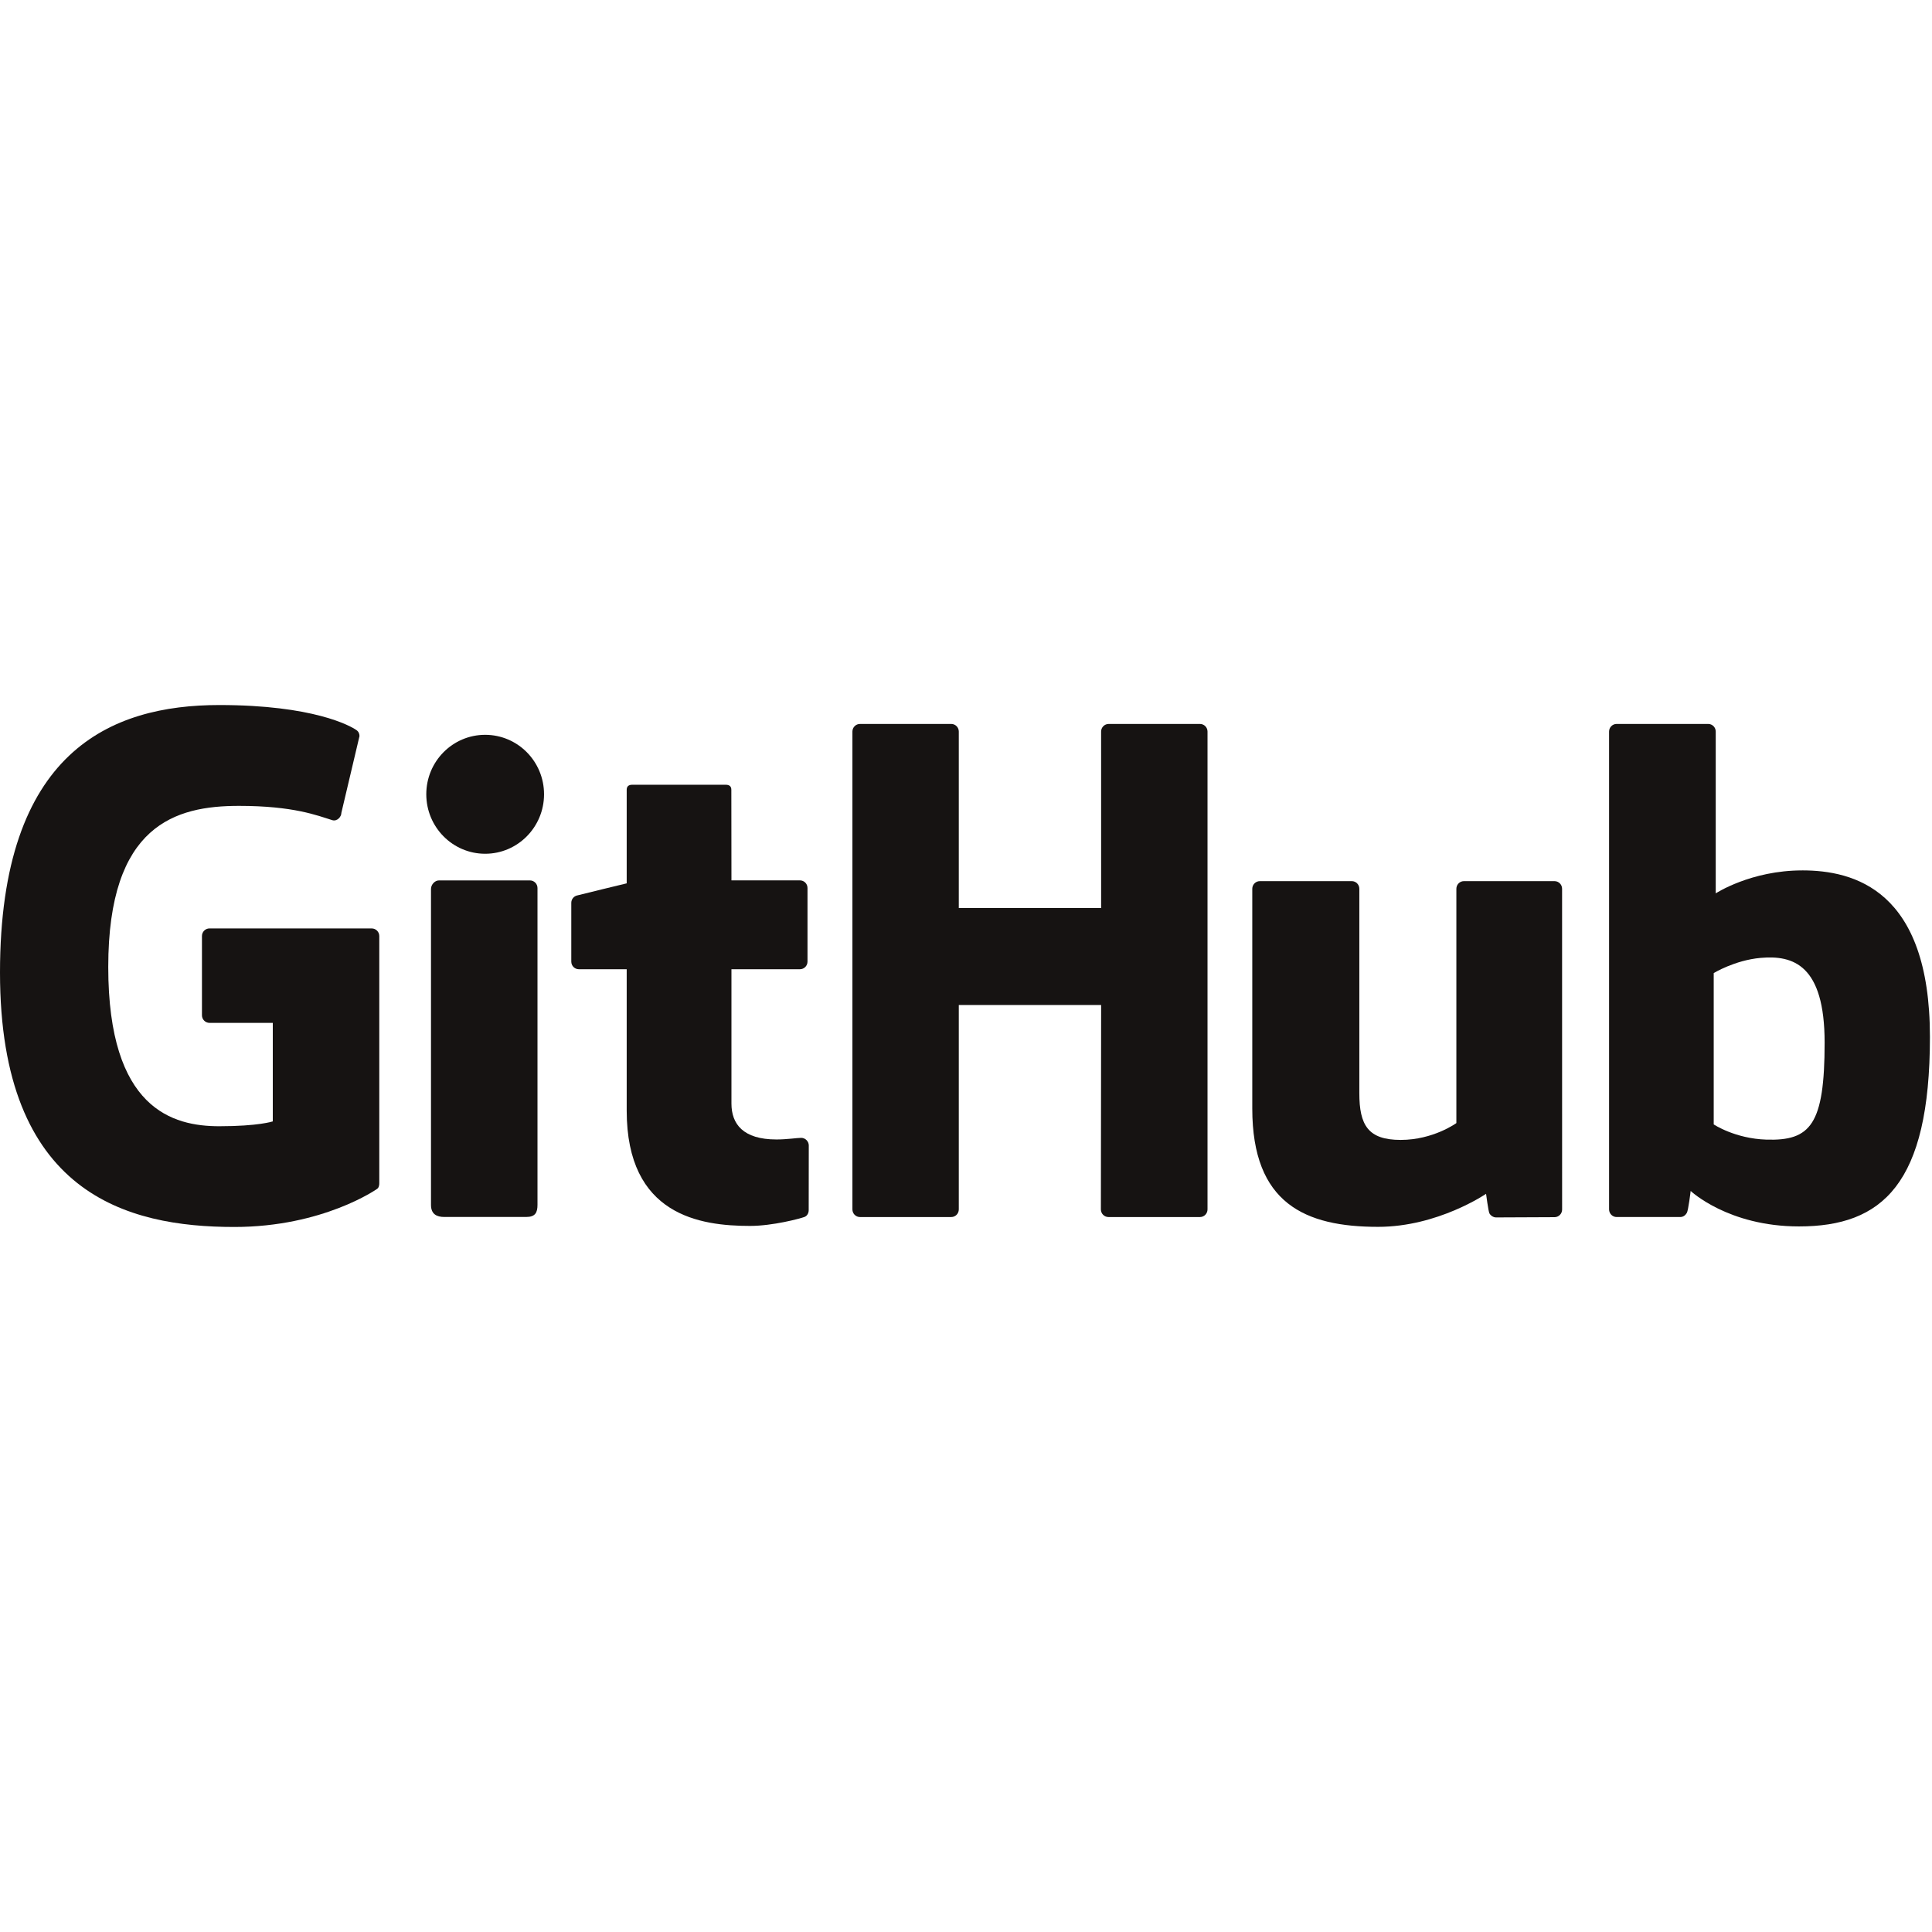
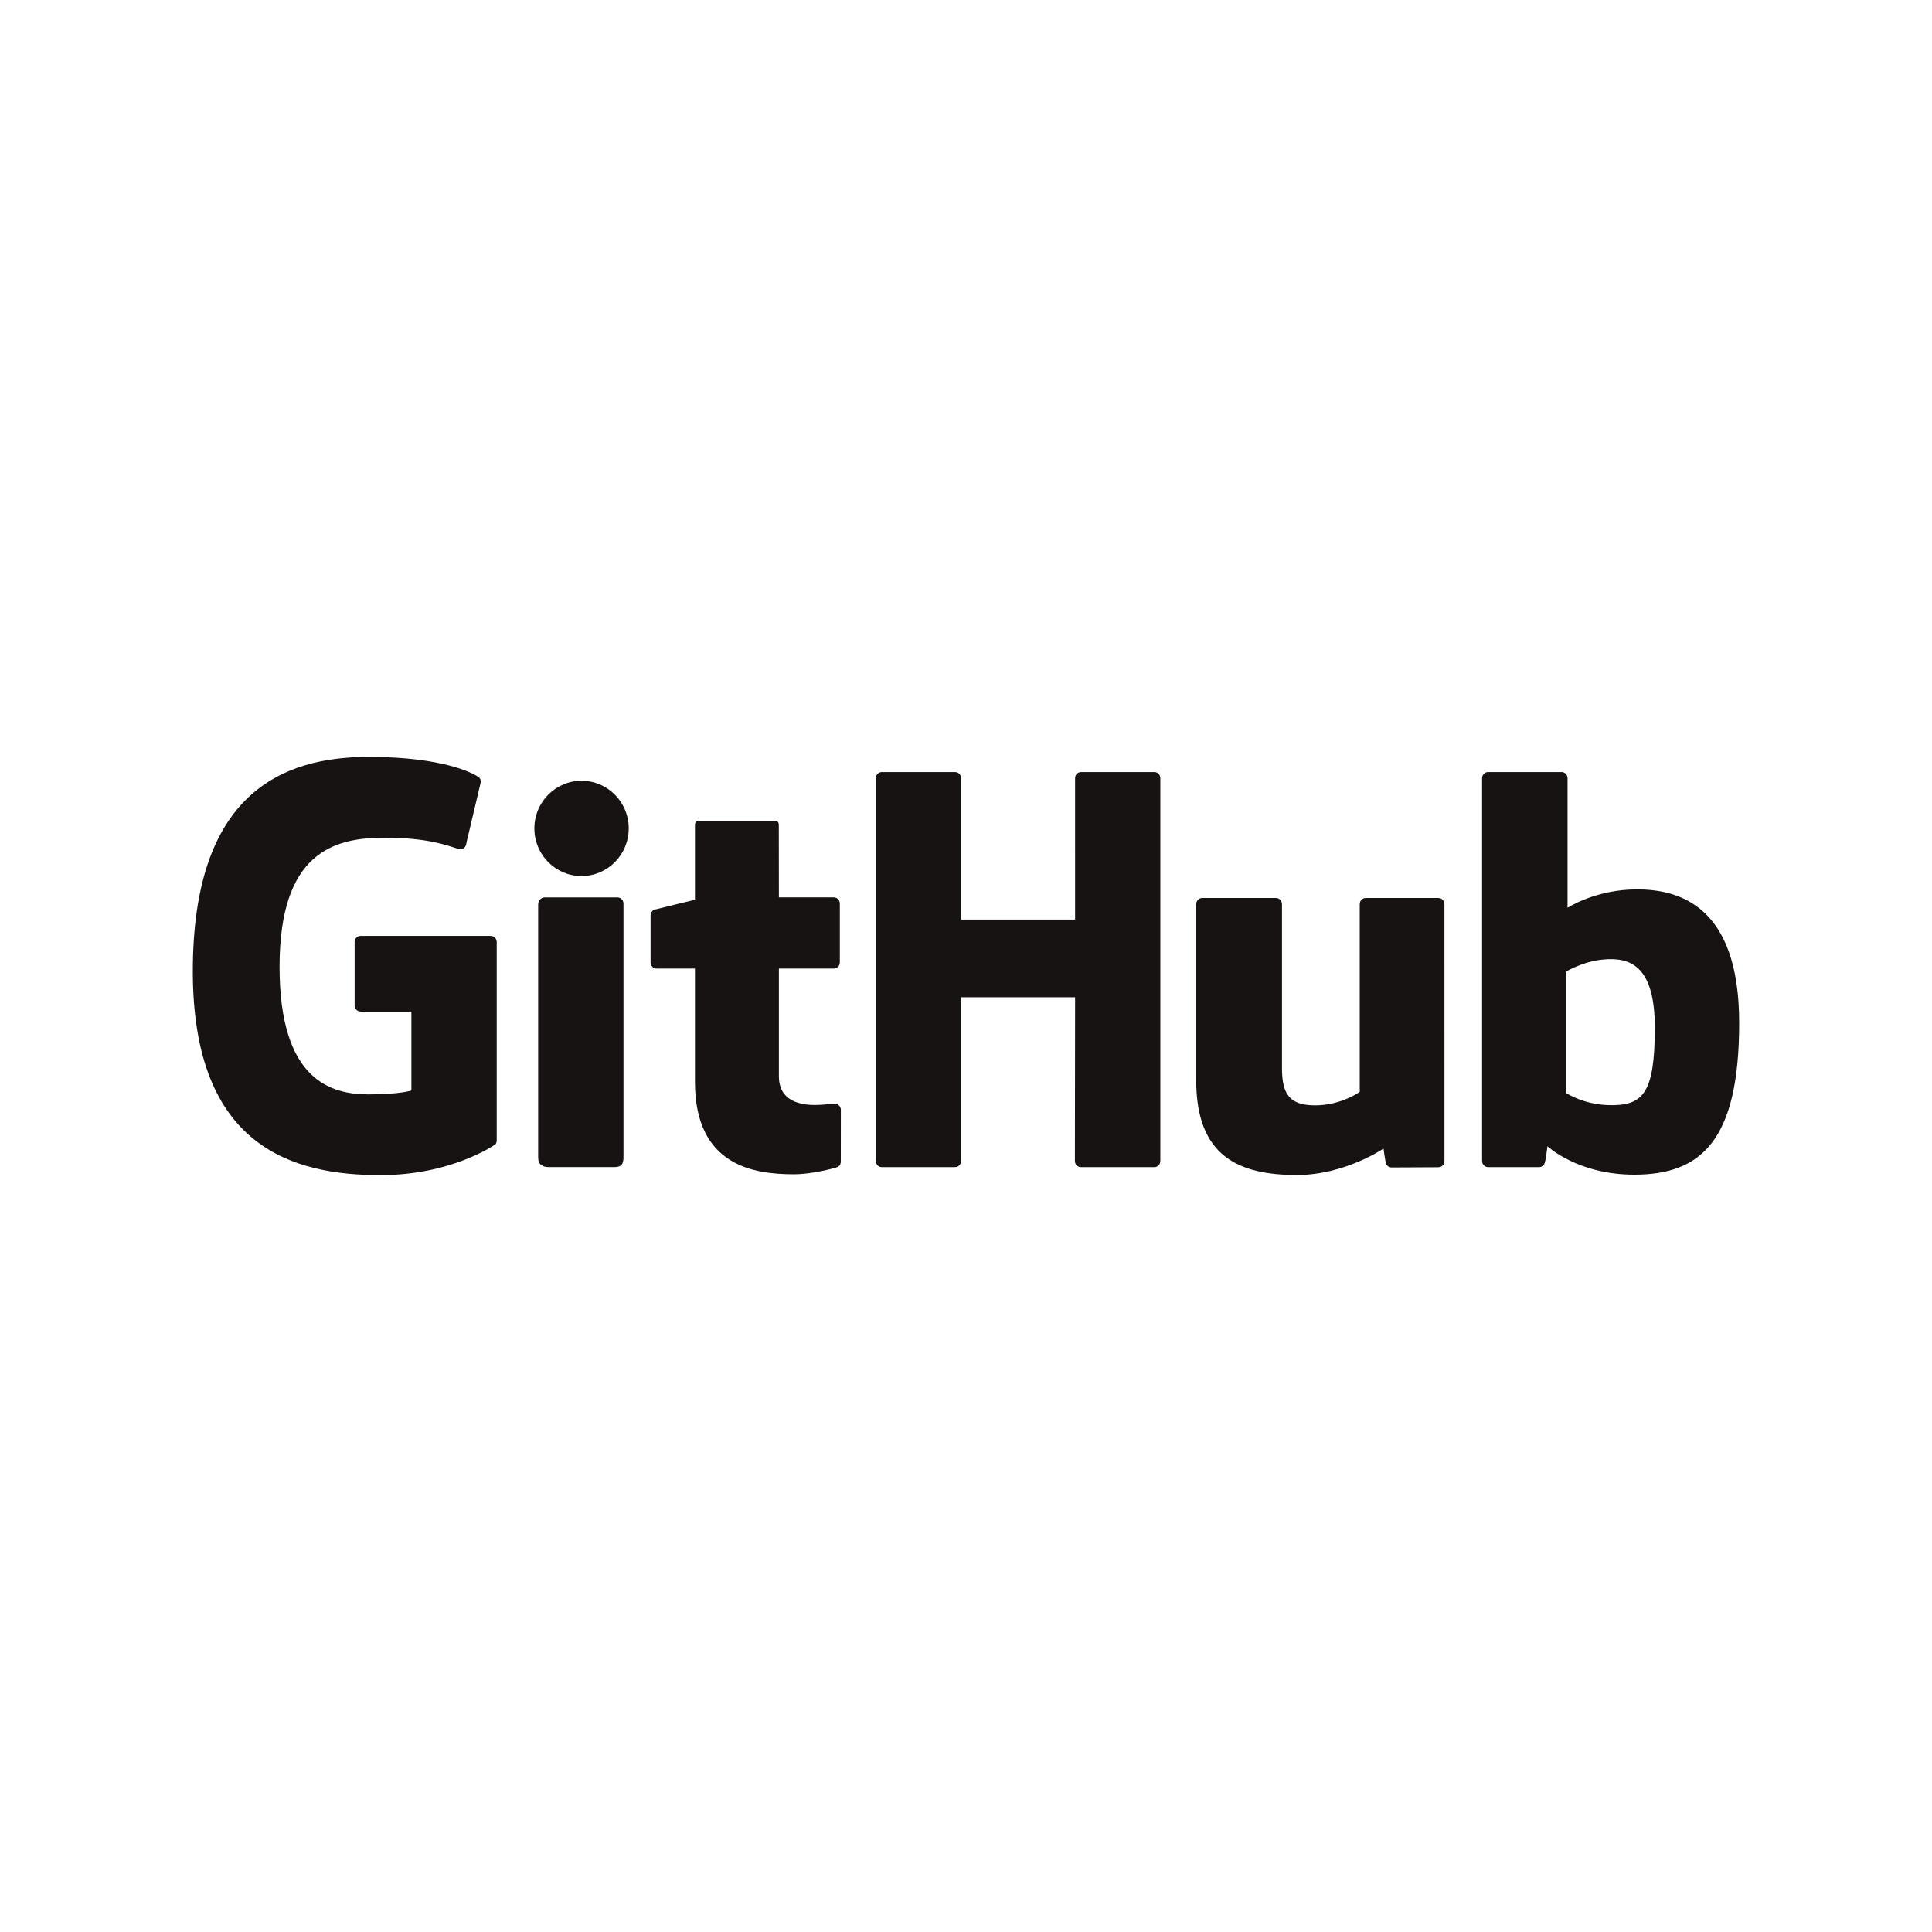
- <svg xmlns="http://www.w3.org/2000/svg" xml:space="preserve" height="641" width="641" version="1.1" viewBox="0 0 641 641">
-   <g transform="matrix(1.3333 0 0 -1.3333 0 407.08)">
+ <svg xmlns="http://www.w3.org/2000/svg" xml:space="preserve" height="800" width="800" version="1.1" viewBox="0 0 800 800">
+   <g transform="matrix(1.3333 0 0 -1.3333 79.843 486.58)">
    <g fill="#161312" transform="scale(.1)">
-       <path d="m924.97 742.88h-403.57c-10.41 0-18.855-8.449-18.855-18.867v-197.3c0-10.41 8.445-18.887 18.855-18.887h157.43v-245.14s-35.356-12.051-133.08-12.051c-115.3 0-276.37 42.133-276.37 396.31 0 354.26 167.71 400.87 325.18 400.87 136.3 0 195.02-24 232.38-35.56 11.738-3.6 22.598 8.09 22.598 18.51l45.019 190.64c0 4.87-1.648 10.74-7.207 14.73-15.175 10.82-107.75 62.62-341.6 62.62-269.4 0-545.75-114.7-545.75-665.67 0-551.02 316.4-633.13 583.02-633.13 220.76 0 354.68 94.34 354.68 94.34 5.52 3.051 6.113 10.762 6.113 14.301v615.37c0 10.418-8.433 18.867-18.843 18.867" />
+       <path d="m924.97 742.88h-403.57c-10.41 0-18.855-8.449-18.855-18.867v-197.3c0-10.41 8.445-18.887 18.855-18.887h157.43v-245.14s-35.356-12.051-133.08-12.051c-115.3 0-276.37 42.133-276.37 396.31 0 354.26 167.71 400.87 325.18 400.87 136.3 0 195.02-24 232.38-35.56 11.738-3.6 22.598 8.09 22.598 18.51l45.019 190.64c0 4.87-1.648 10.74-7.207 14.73-15.175 10.82-107.75 62.62-341.6 62.62-269.4 0-545.75-114.7-545.75-665.72s316.4-633.12 583.02-633.12c220.76 0 354.68 94.34 354.68 94.34 5.52 3.051 6.113 10.762 6.113 14.301v615.37c0 10.418-8.433 18.867-18.843 18.867" />
      <path d="m3004.8 1232.7c0 10.5-8.32 18.97-18.73 18.97h-227.23c-10.38 0-18.82-8.47-18.82-18.97 0-0.05 0.06-439.12 0.06-439.12h-354.19v439.12c0 10.5-8.36 18.97-18.75 18.97h-227.22c-10.34 0-18.77-8.47-18.77-18.97v-1189c0-10.488 8.43-19.027 18.77-19.027h227.22c10.39 0 18.75 8.539 18.75 19.027v508.59h354.19s-0.62-508.55-0.62-508.59c0-10.488 8.43-19.027 18.82-19.027h227.77c10.41 0 18.73 8.539 18.75 19.027v1189" />
      <path d="m1353.8 1076.7c0 81.82-65.6 147.94-146.53 147.94-80.85 0-146.5-66.12-146.5-147.94 0-81.735 65.65-148.03 146.5-148.03 80.93 0 146.53 66.297 146.53 148.03" />
      <path d="m1337.5 294.52v548.86c0 10.422-8.41 18.941-18.8 18.941h-226.51c-10.39 0-19.69-10.718-19.69-21.136v-786.35c0-23.113 14.4-29.98 33.04-29.98h204.08c22.39 0 27.88 10.988 27.88 30.348v239.32" />
      <path d="m3868.3 860.53h-225.49c-10.34 0-18.76-8.523-18.76-19.011v-583.02s-57.28-41.91-138.59-41.91c-81.3 0-102.88 36.89-102.88 116.5v508.43c0 10.488-8.4 19.011-18.75 19.011h-228.85c-10.33 0-18.79-8.523-18.79-19.011v-546.93c0-236.46 131.79-294.31 313.09-294.31 148.73 0 268.65 82.168 268.65 82.168s5.71-43.301 8.29-48.438c2.59-5.121 9.32-10.293 16.59-10.293l145.59 0.641c10.33 0 18.79 8.539 18.79 18.98l-0.07 798.18c0 10.488-8.43 19.011-18.82 19.011" />
      <path d="m4395.7 217.31c-78.21 2.382-131.26 37.871-131.26 37.871v376.54s52.34 32.078 116.55 37.812c81.2 7.274 159.44-17.254 159.44-210.96 0-204.26-35.31-244.57-144.73-241.27zm88.94 669.93c-128.07 0-215.18-57.14-215.18-57.14v402.63c0 10.5-8.39 18.97-18.75 18.97h-227.87c-10.36 0-18.78-8.47-18.78-18.97v-1189c0-10.488 8.42-19.027 18.81-19.027h158.1c7.12 0 12.51 3.668 16.49 10.098 3.93 6.391 9.6 54.82 9.6 54.82s93.18-88.301 269.57-88.301c207.08 0 325.84 105.04 325.84 471.55s-189.67 414.41-317.83 414.41" />
      <path d="m1990.6 862.43h-170.45s-0.26 225.13-0.26 225.18c0 8.52-4.39 12.78-14.24 12.78h-232.28c-9.03 0-13.88-3.97-13.88-12.65v-232.7s-116.4-28.102-124.27-30.371c-7.84-2.274-13.61-9.5-13.61-18.125v-146.23c0-10.515 8.4-18.996 18.79-18.996h119.09v-351.78c0-261.29 183.28-286.96 306.96-286.96 56.51 0 124.11 18.152 135.27 22.273 6.75 2.48 10.67 9.469 10.67 17.047l0.19 160.86c0 10.488-8.86 18.976-18.84 18.976-9.93 0-35.34-4.039-61.5-4.039-83.72 0-112.09 38.93-112.09 89.317 0 50.351-0.01 334.31-0.01 334.31h170.46c10.39 0 18.8 8.481 18.8 18.996v183.16c0 10.497-8.41 18.946-18.8 18.946" />
    </g>
  </g>
</svg>
